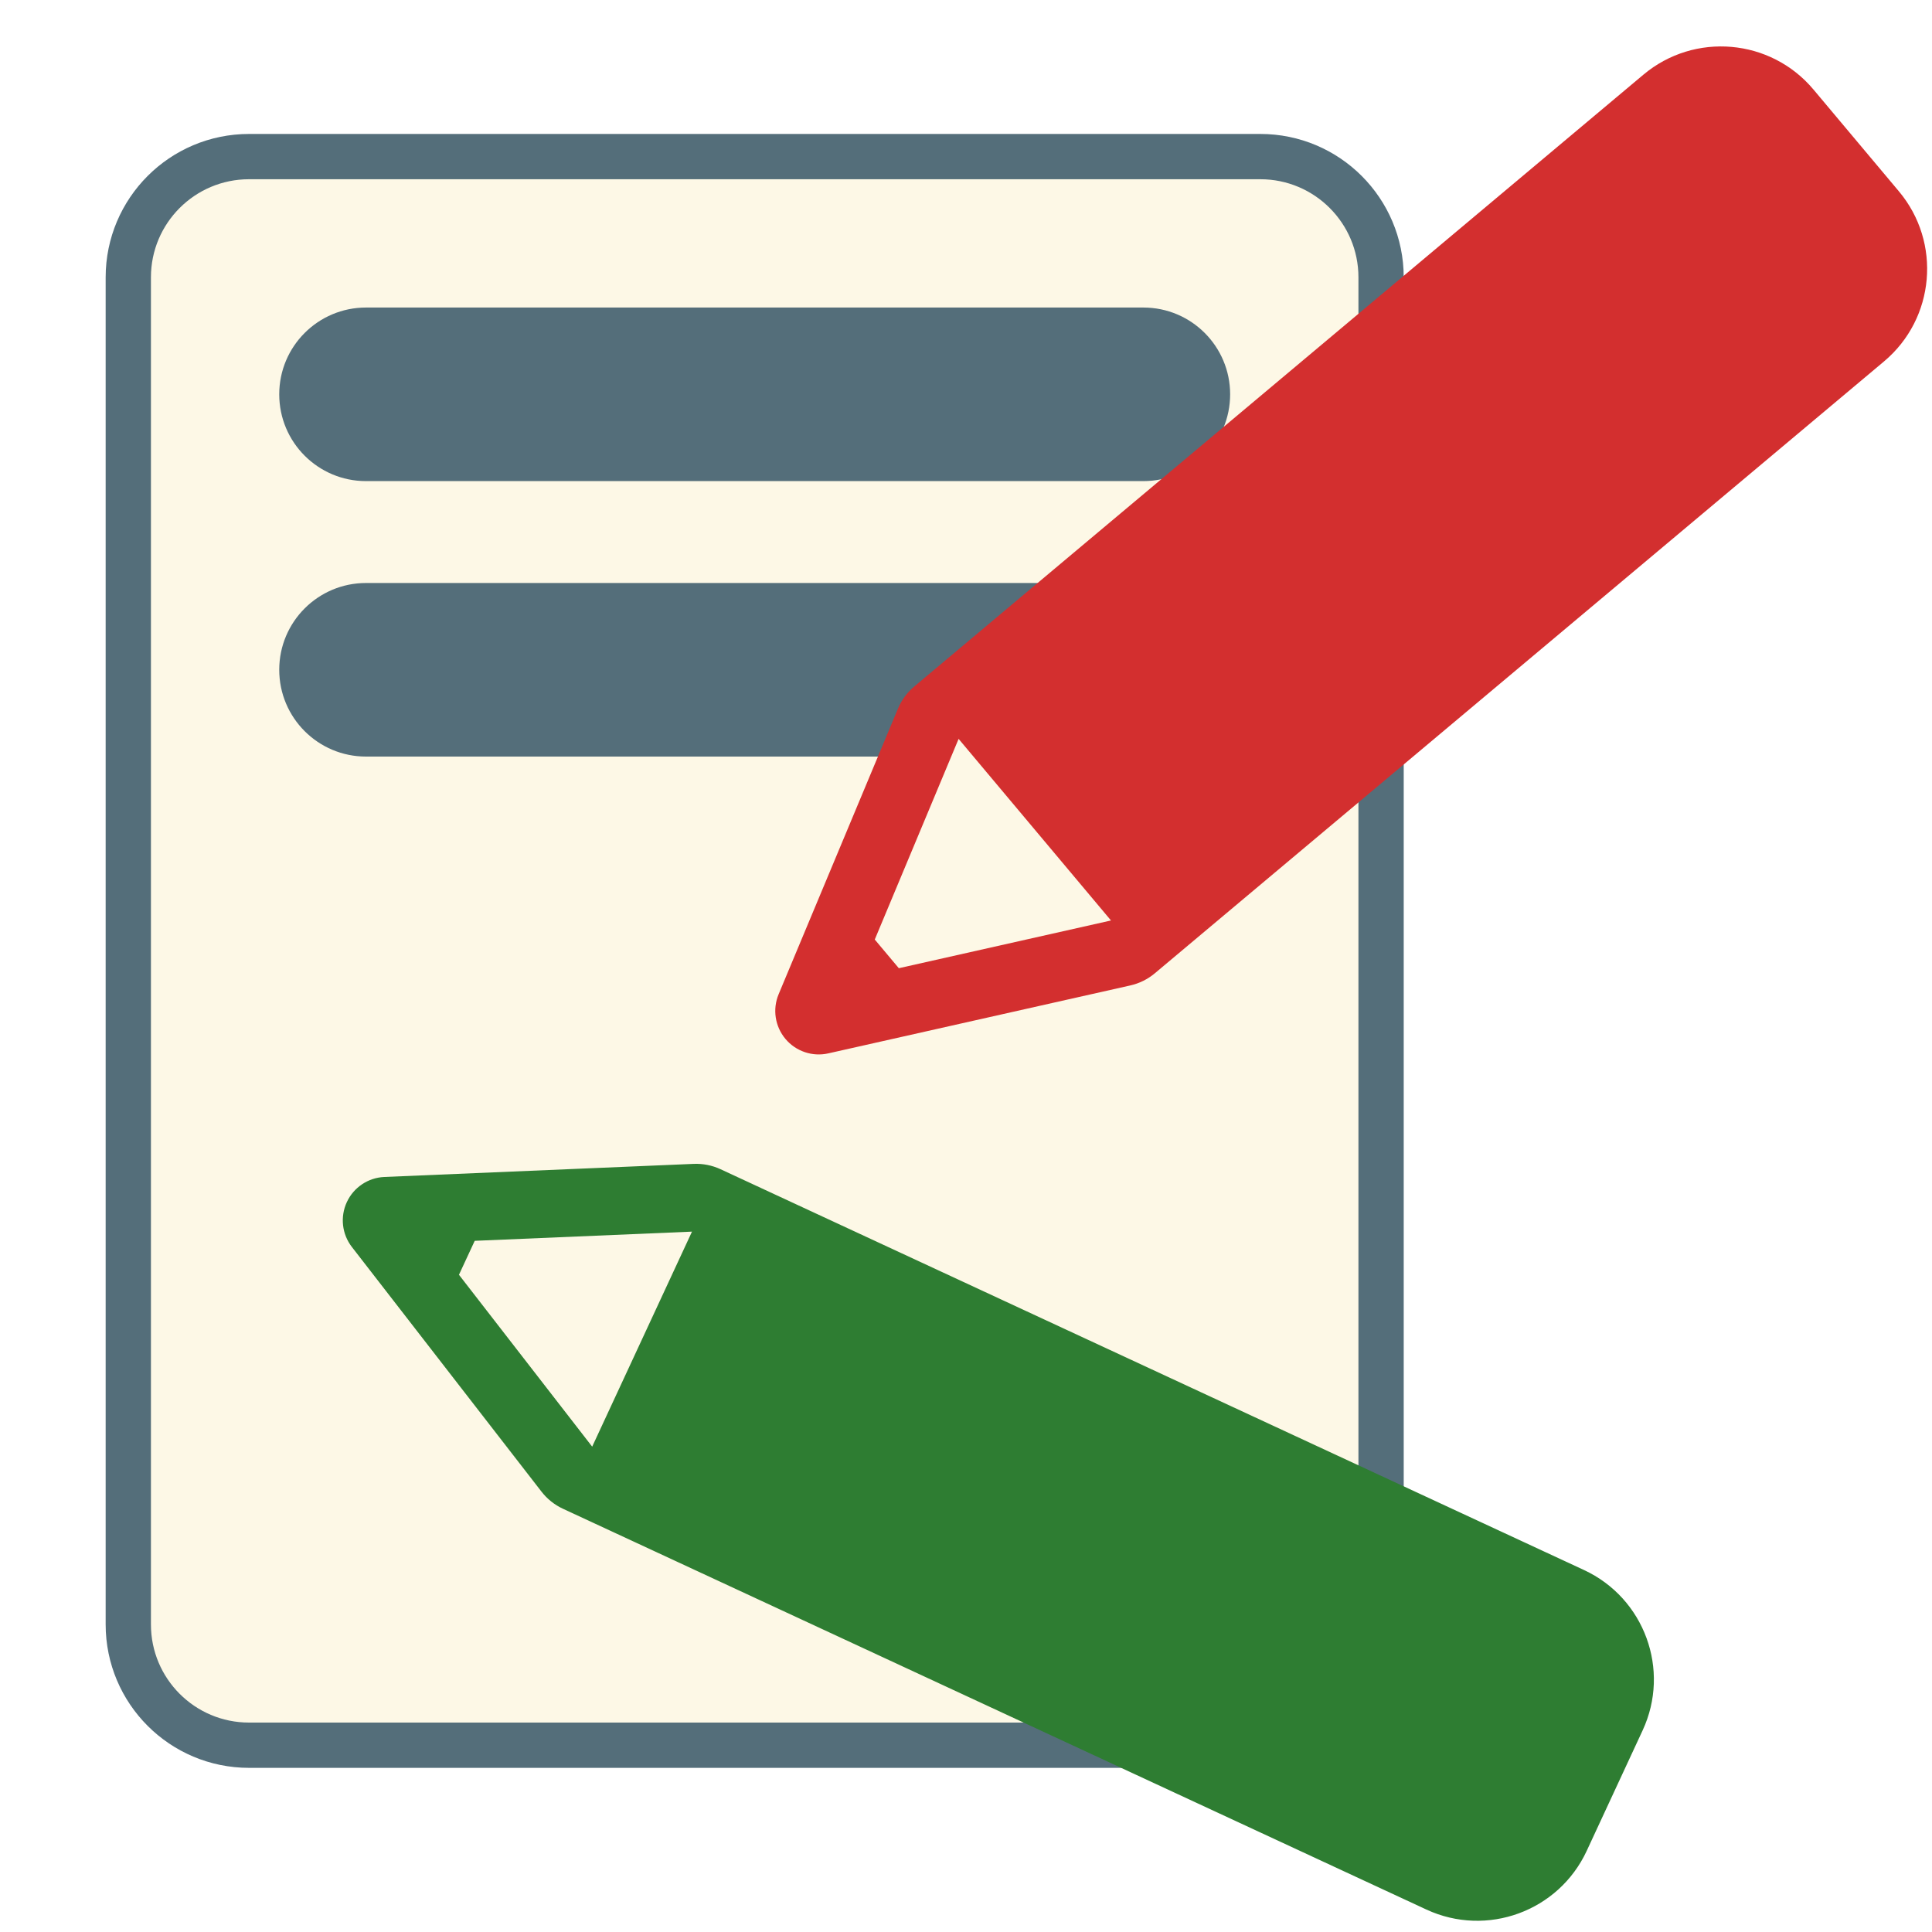
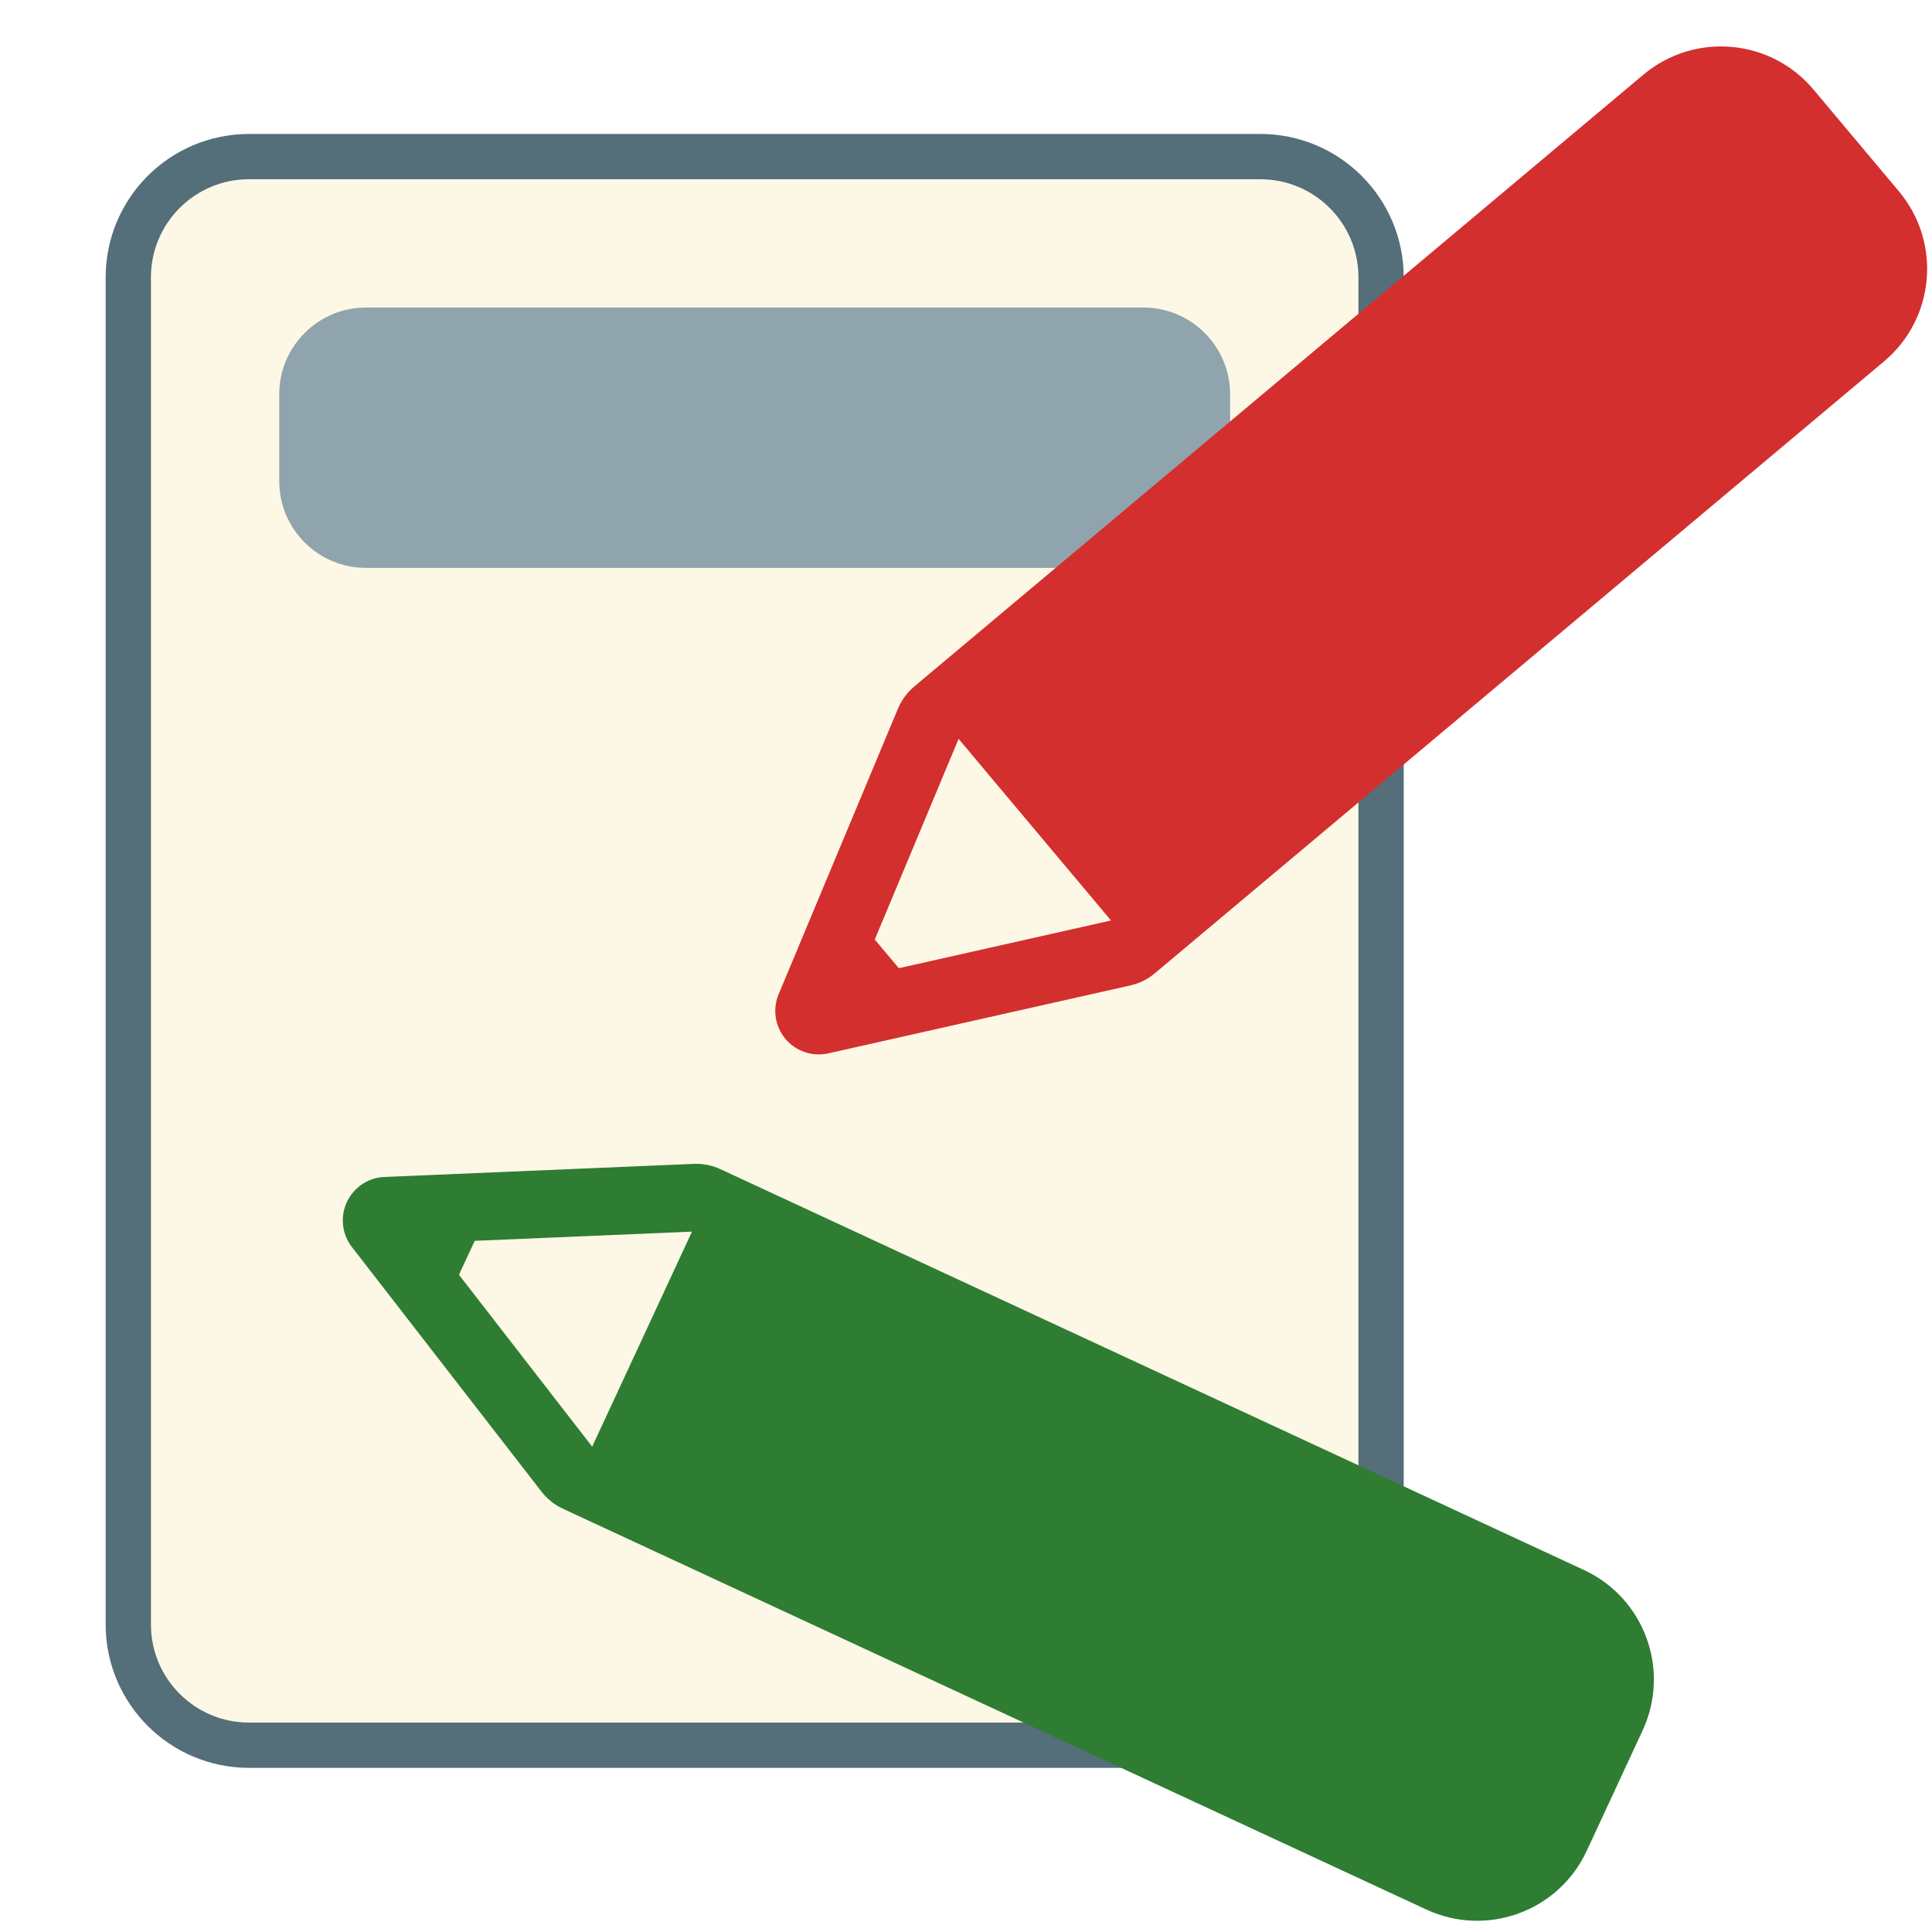
<svg xmlns="http://www.w3.org/2000/svg" viewBox="0 0 1024 1024" width="1024" height="1024" role="img">
  <rect id="sf" width="664" height="842" rx="64" transform="matrix(1, 0, 0, 1, 68, 83)" fill="#fdf8e6" stroke="#546e7a" stroke-width="24" />
-   <rect id="w1" width="504" height="92" rx="46" transform="matrix(1, 0, 0, 1, 148, 163)" fill="#546e7a" />
-   <rect id="w2" width="504" height="92" rx="46" transform="matrix(1, 0, 0, 1, 148, 309)" fill="#546e7a" />
+   <rect id="w" width="504" height="138" rx="46" transform="matrix(1, 0, 0, 1, 148, 163)" fill="#90a4ae" />
  <path id="prb" fill="#d32f2f" transform="matrix(0.98054, -0.82277, 0.82277, 0.98054, 395.5, 568.1)" d="M375-77.5l-219.17,0A24,24,0,0,0,144.82-74.82L30.95-15.99A18,18,0,0,0,30.95,15.99L144.82,74.82A24,24,0,0,0,155.83,77.5L550,77.5A50,50,0,0,0,600,27.5l0-55A50,50,0,0,0,550-77.5Z" />
  <path id="prp" fill="#fdf8e6" transform="matrix(0.98054, -0.82277, 0.82277, 0.98054, 395.5, 568.1)" d="M76,7.75l0-15.5l80-41.33l0,98.16L76,7.75Z" />
  <path id="pgb" fill="#2e7d32" transform="matrix(1.16102, 0.53893, -0.53893, 1.16102, 159.2, 625.7)" d="M375-77.5l-219.17,0A24,24,0,0,0,144.82-74.82L30.95-15.99A18,18,0,0,0,30.95,15.99L144.82,74.82A24,24,0,0,0,155.83,77.5L550,77.5A50,50,0,0,0,600,27.5l0-55A50,50,0,0,0,550-77.5Z" />
  <path id="pgp" fill="#fdf8e6" transform="matrix(1.16102, 0.53893, -0.53893, 1.16102, 159.2, 625.7)" d="M76,7.75l0-15.5l80-41.33l0,98.16L76,7.75Z" />
</svg>
